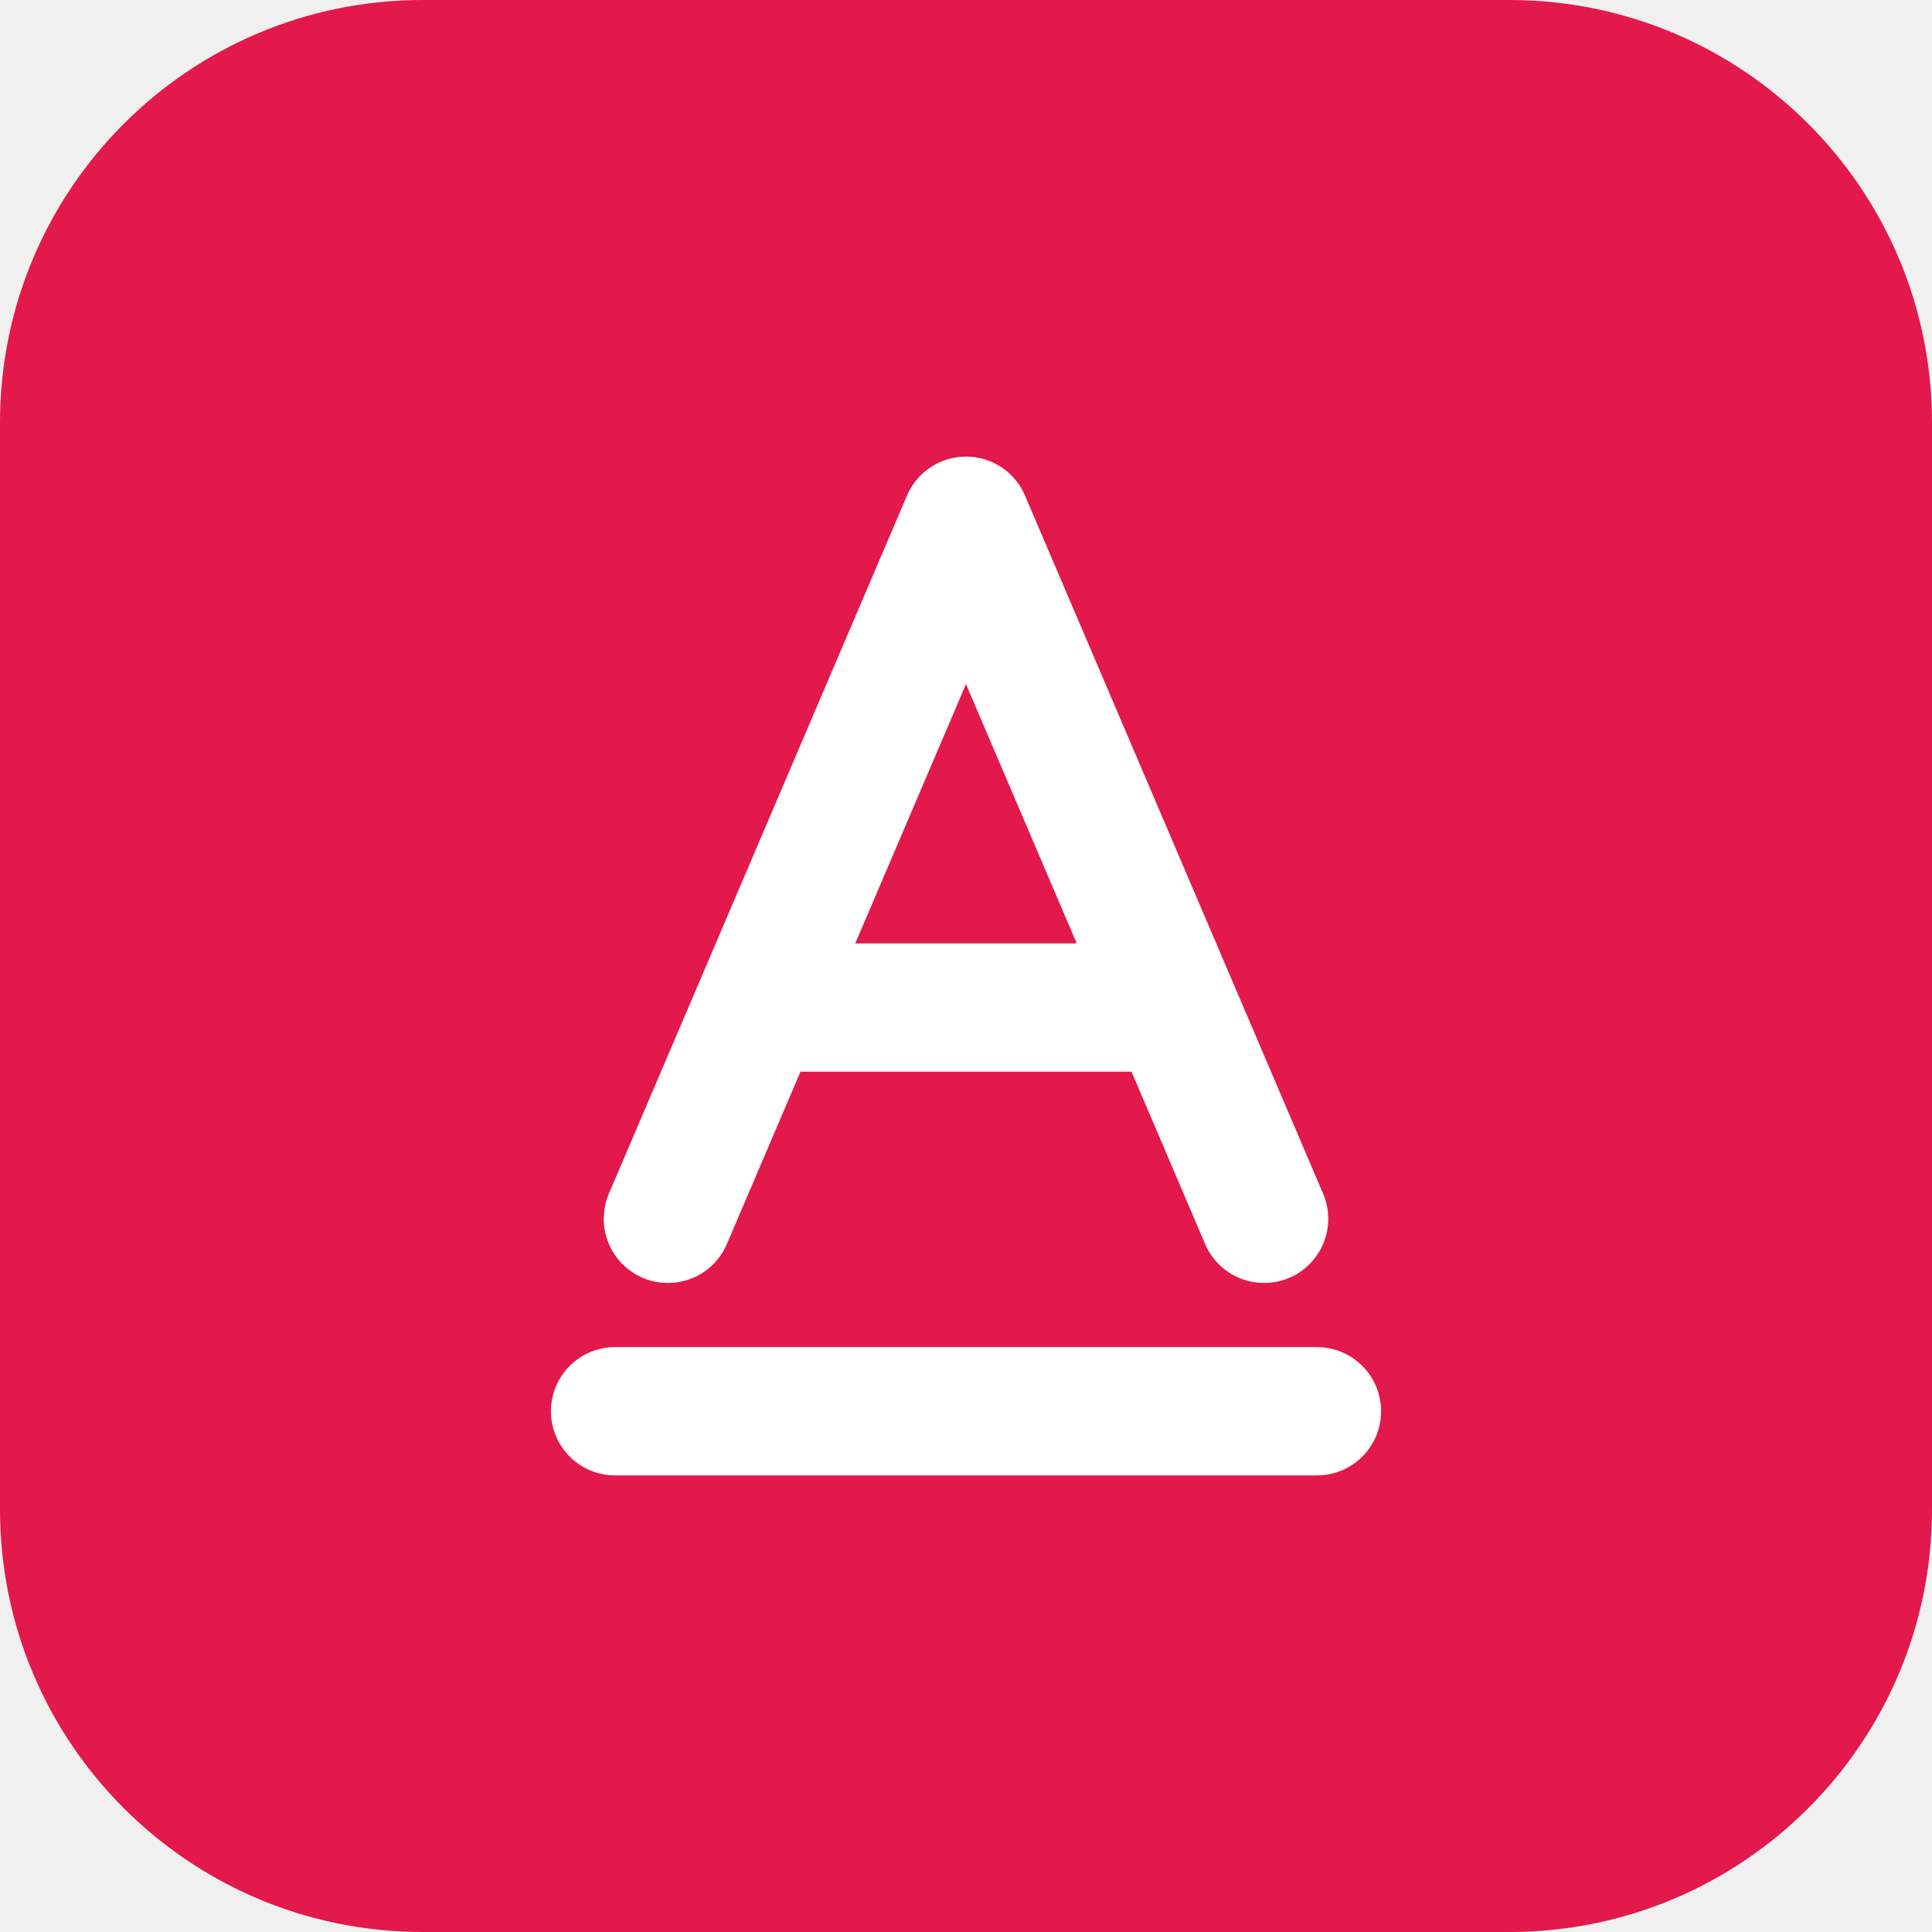
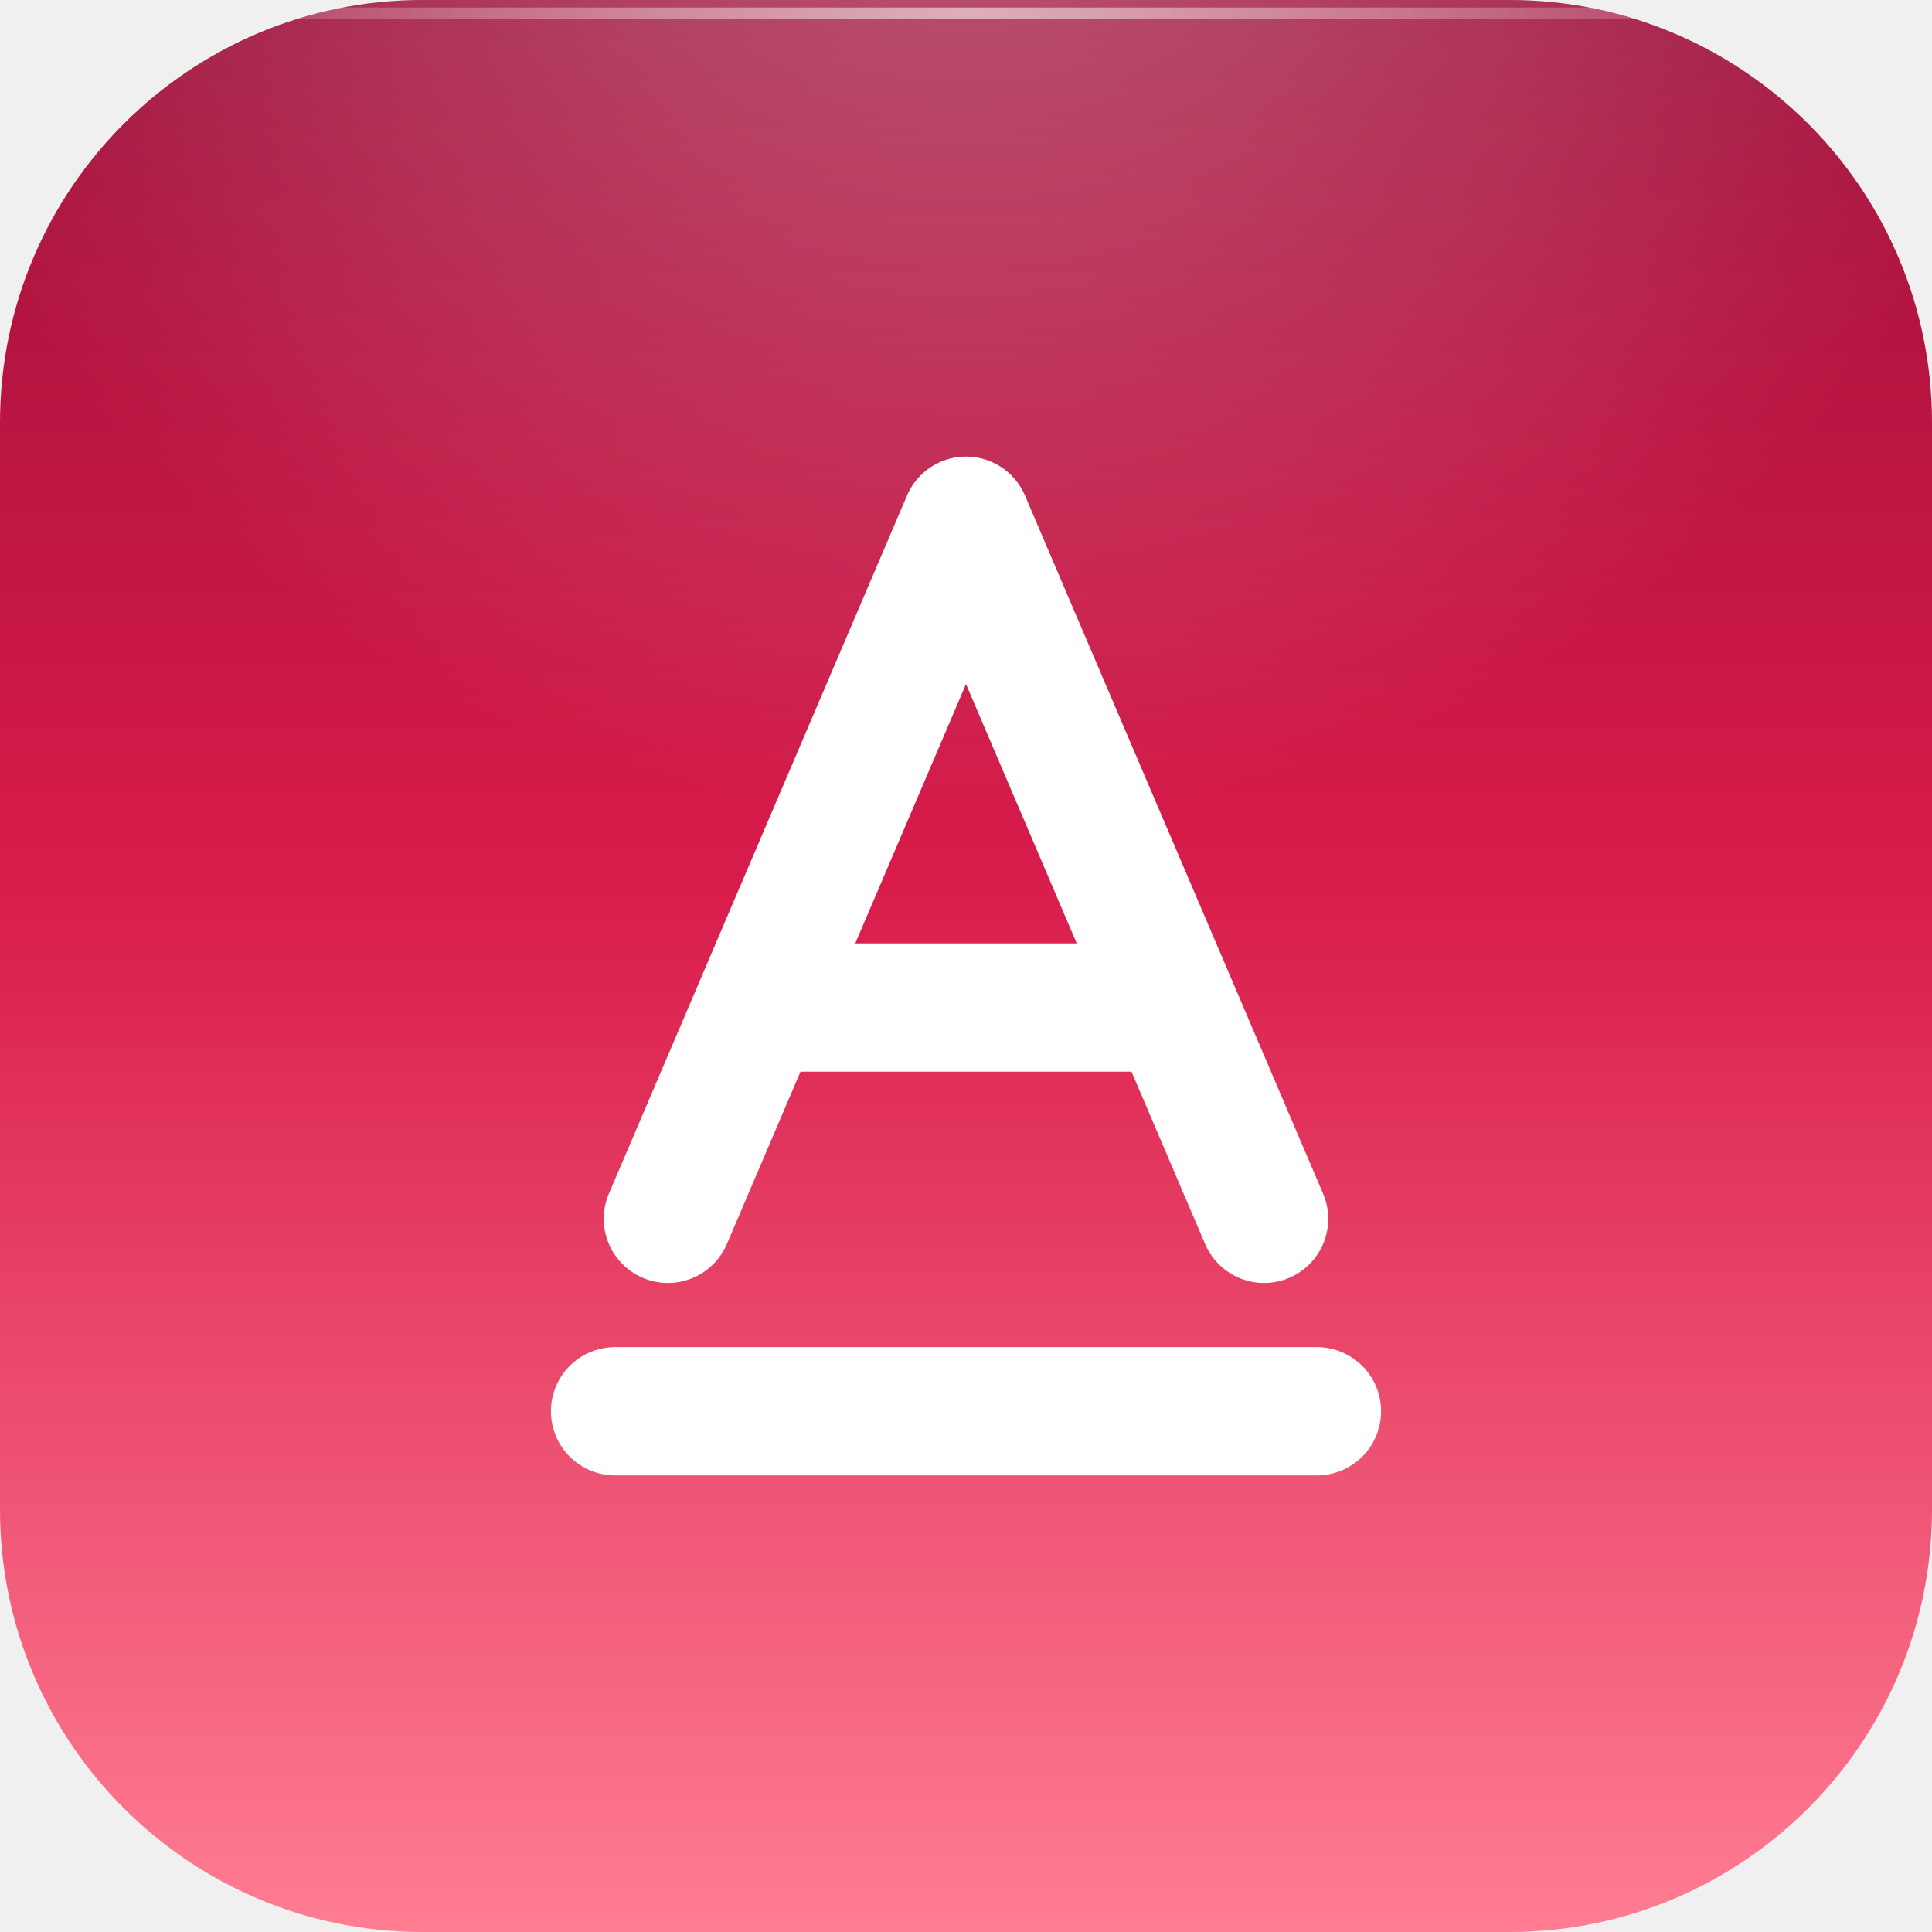
<svg xmlns="http://www.w3.org/2000/svg" viewBox="0 0 512 512" width="512" height="512" role="img" aria-label="VocabSync">
-   <rect width="512" height="512" rx="112" ry="112" fill="#E3184B" />
+   <defs>
+     <linearGradient id="body" x1="256" y1="0" x2="256" y2="512" gradientUnits="userSpaceOnUse">
+       <stop offset="0" stop-color="#9E103A" />
+       <stop offset="0.45" stop-color="#D81B4A" />
+       <stop offset="1" stop-color="#FF7D92" />
+     </linearGradient>
+     <radialGradient id="sheen" cx="256" cy="-82" r="300" gradientUnits="userSpaceOnUse">
+       <stop offset="0" stop-color="#ffffff" stop-opacity="0.34" />
+       <stop offset="1" stop-color="#ffffff" stop-opacity="0" />
+     </radialGradient>
+     <linearGradient id="rim" x1="0" y1="0" x2="512" y2="0" gradientUnits="userSpaceOnUse">
+       <stop offset="0" stop-color="#ffffff" stop-opacity="0" />
+       <stop offset="0.5" stop-color="#ffffff" stop-opacity="0.55" />
+       <stop offset="1" stop-color="#ffffff" stop-opacity="0" />
+     </linearGradient>
+     <clipPath id="shape">
+       <rect width="512" height="512" rx="112" ry="112" />
+     </clipPath>
+   </defs>
+   <g clip-path="url(#shape)">
+     <rect width="512" height="512" fill="url(#body)" />
+     <ellipse cx="256" cy="-82" rx="360" ry="300" fill="url(#sheen)" />
+     <rect x="0" y="2" width="512" height="3" fill="url(#rim)" />
+   </g>
  <g fill="none" stroke="#ffffff" stroke-width="34" stroke-linecap="round" stroke-linejoin="round">
    <path d="M177 323 L256 138 L335 323" />
    <path d="M209 267 L304 267" />
    <path d="M163 374 L349 374" />
  </g>
</svg>
